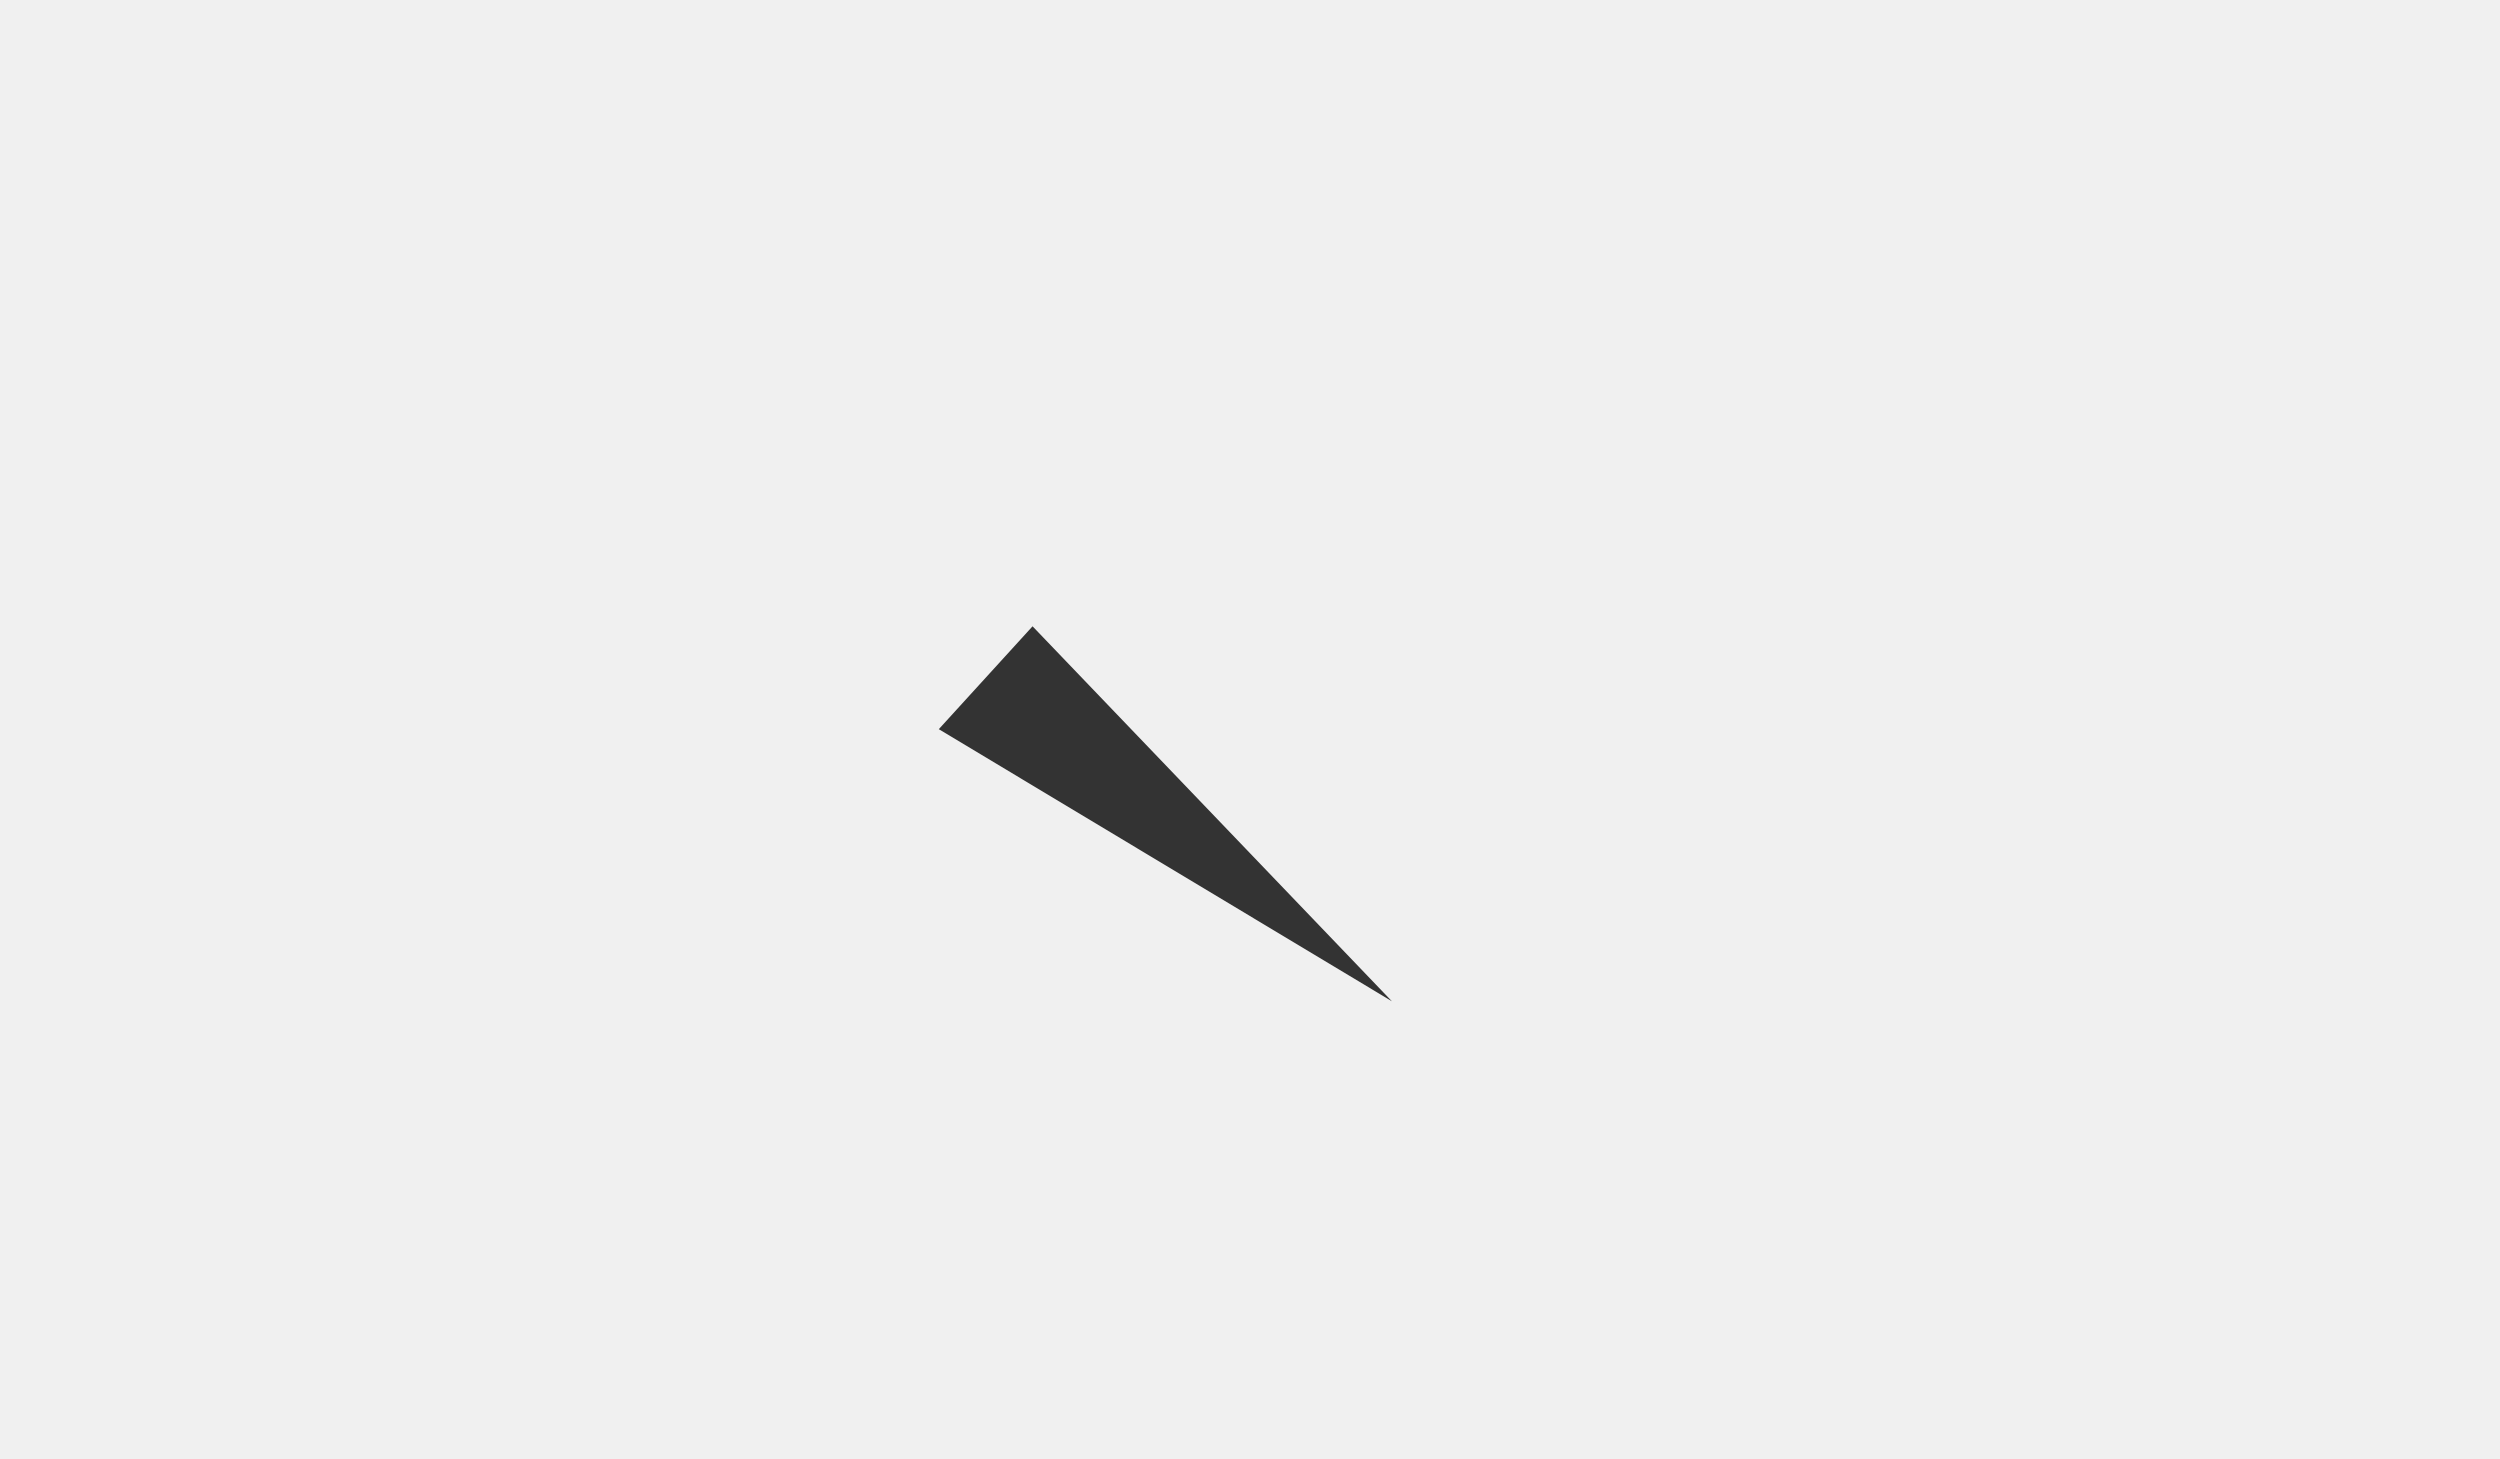
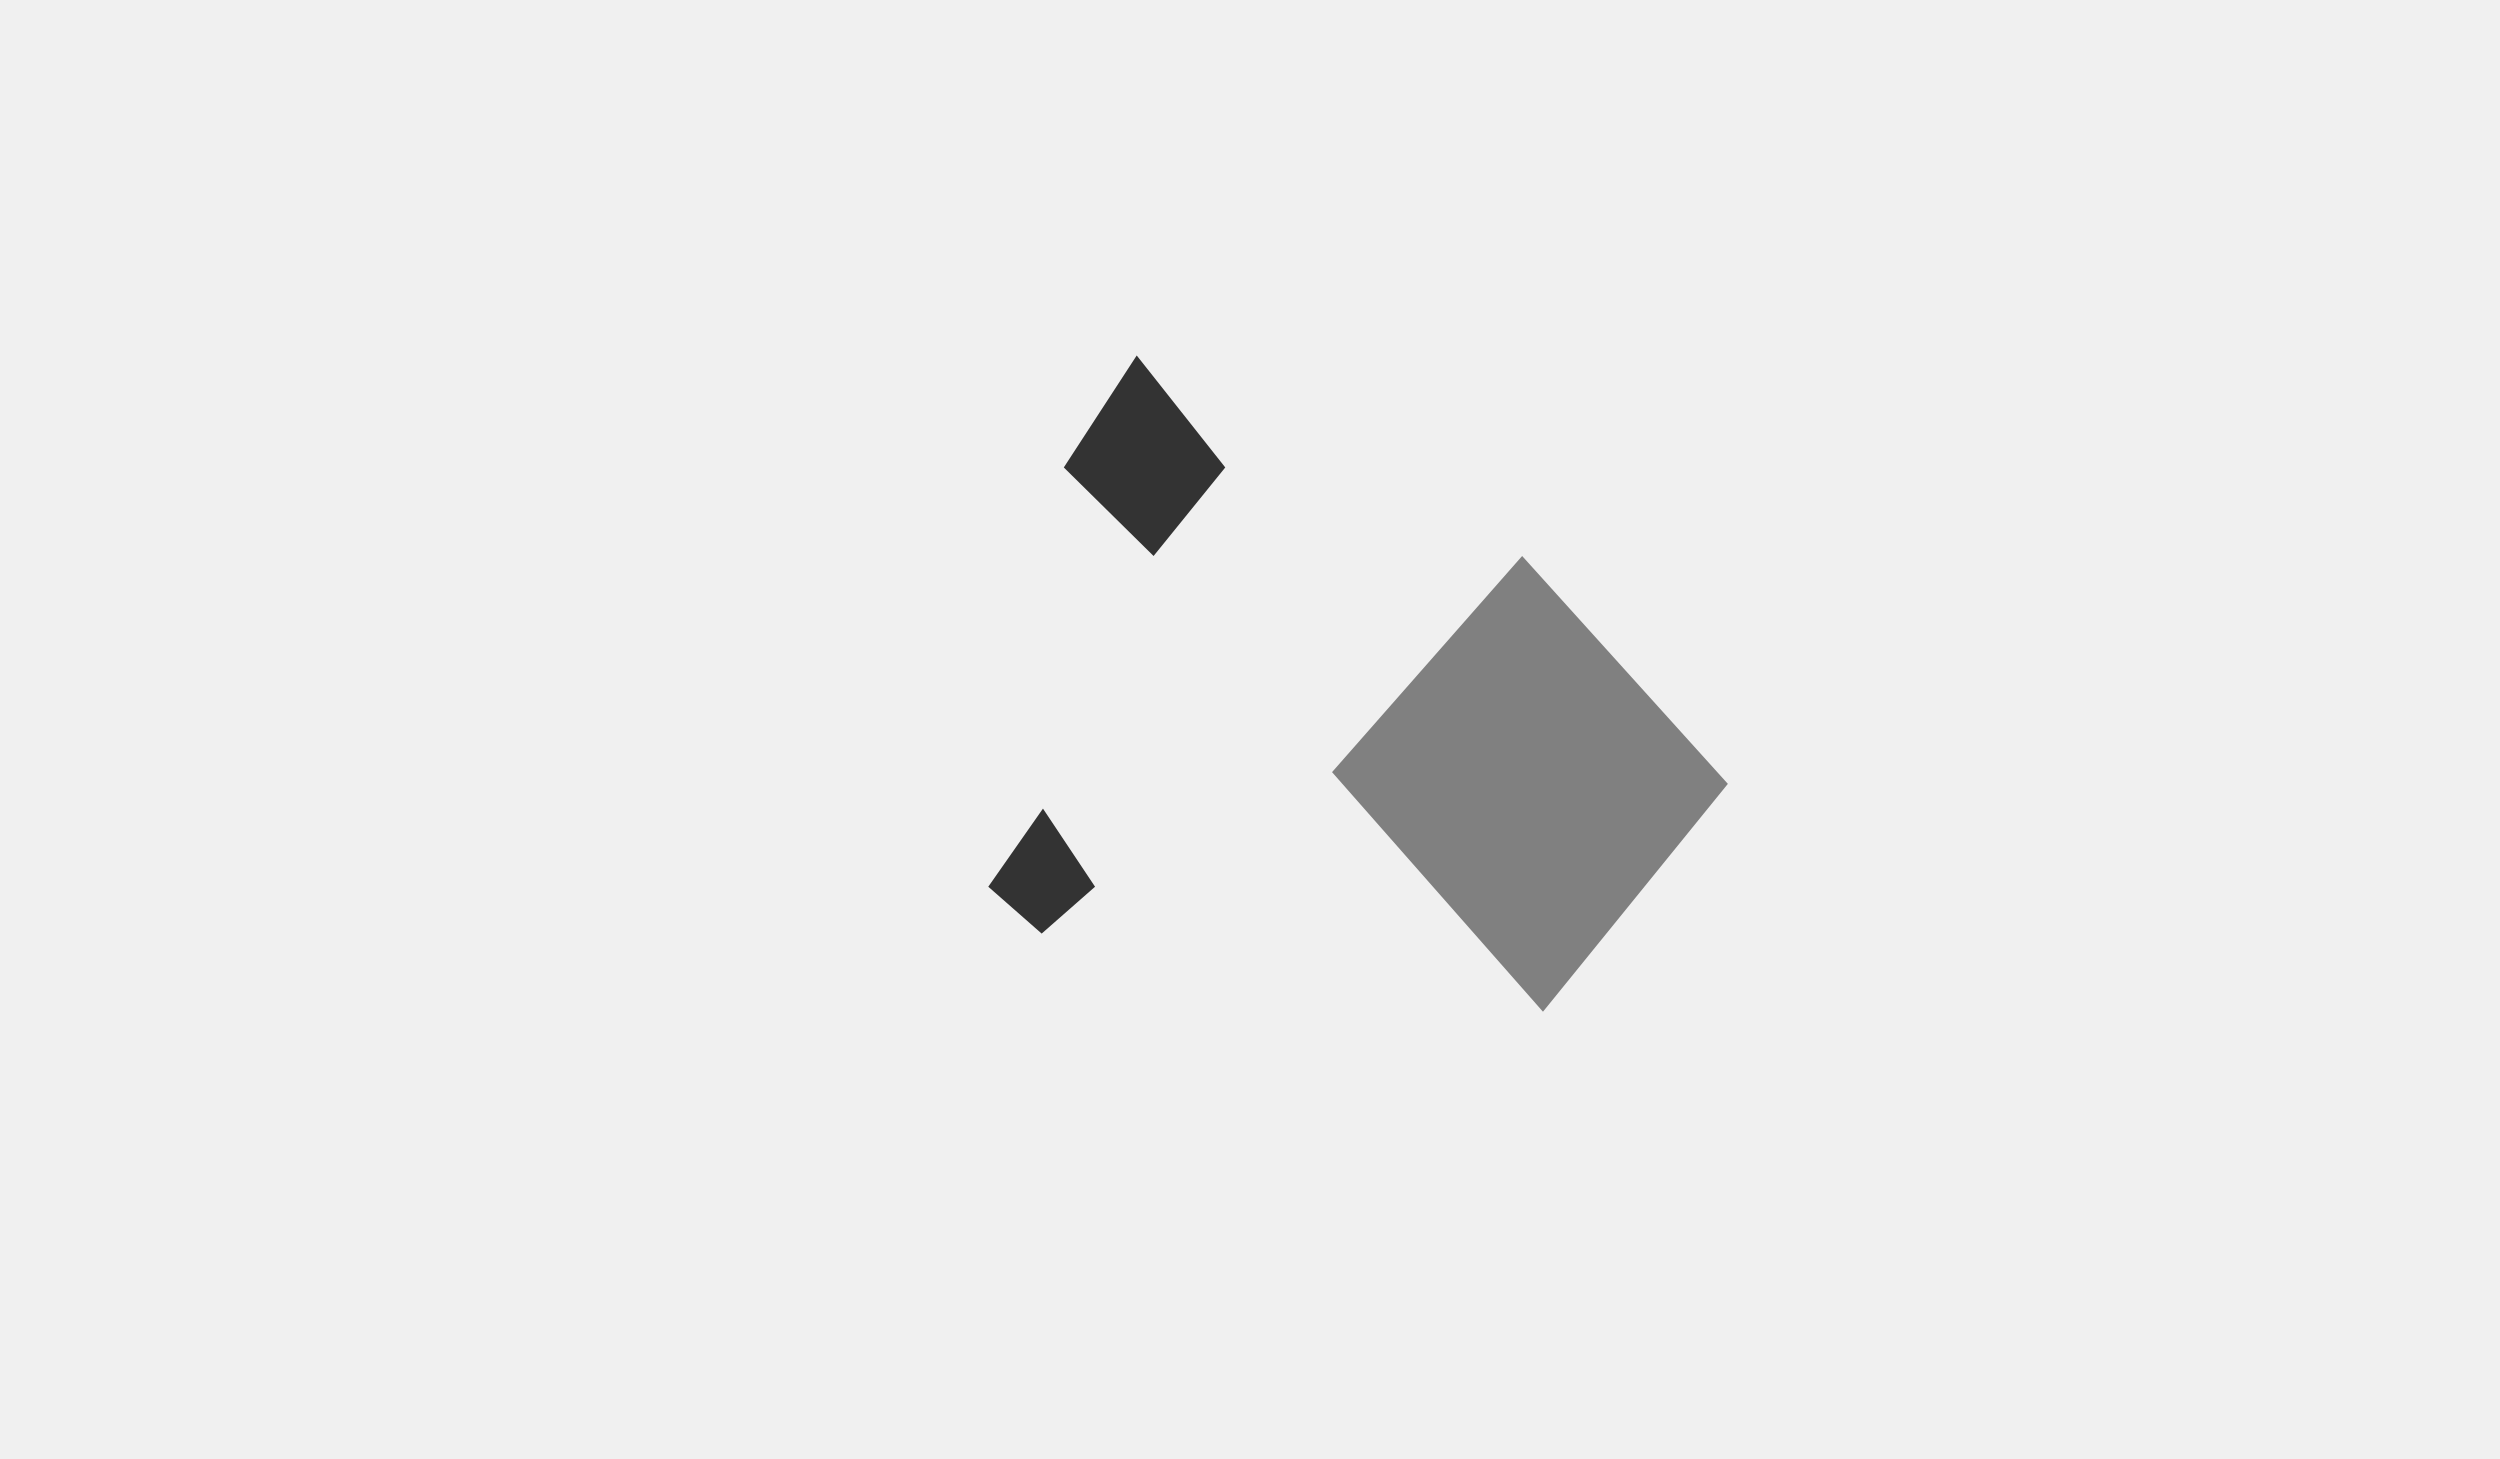
<svg xmlns="http://www.w3.org/2000/svg" version="1.1" id="Layer_1" x="0px" y="0px" width="960px" height="560px" viewBox="0 0 960 560" enable-background="new 0 0 960 560" xml:space="preserve">
-   <path fill="#FFFFFF" stroke="#000000" stroke-miterlimit="10" d="M480,254.5" />
-   <polygon fill="#333333" points="360.5,280 396.5,240.5 534.5,384.5 " />
+   <polygon fill="#333333" points="408.5,179.5 436.5,136.5 470.5,179.5 442.971,213.5 " />
+   <polygon fill="#333333" points="379.5,340.5 400.5,310.5 420.5,340.5 400,358.5 " />
+   <polygon fill="#808080" points="584.5,213.5 511.5,296.5 592.5,388.5 663.5,301 " />
</svg>
